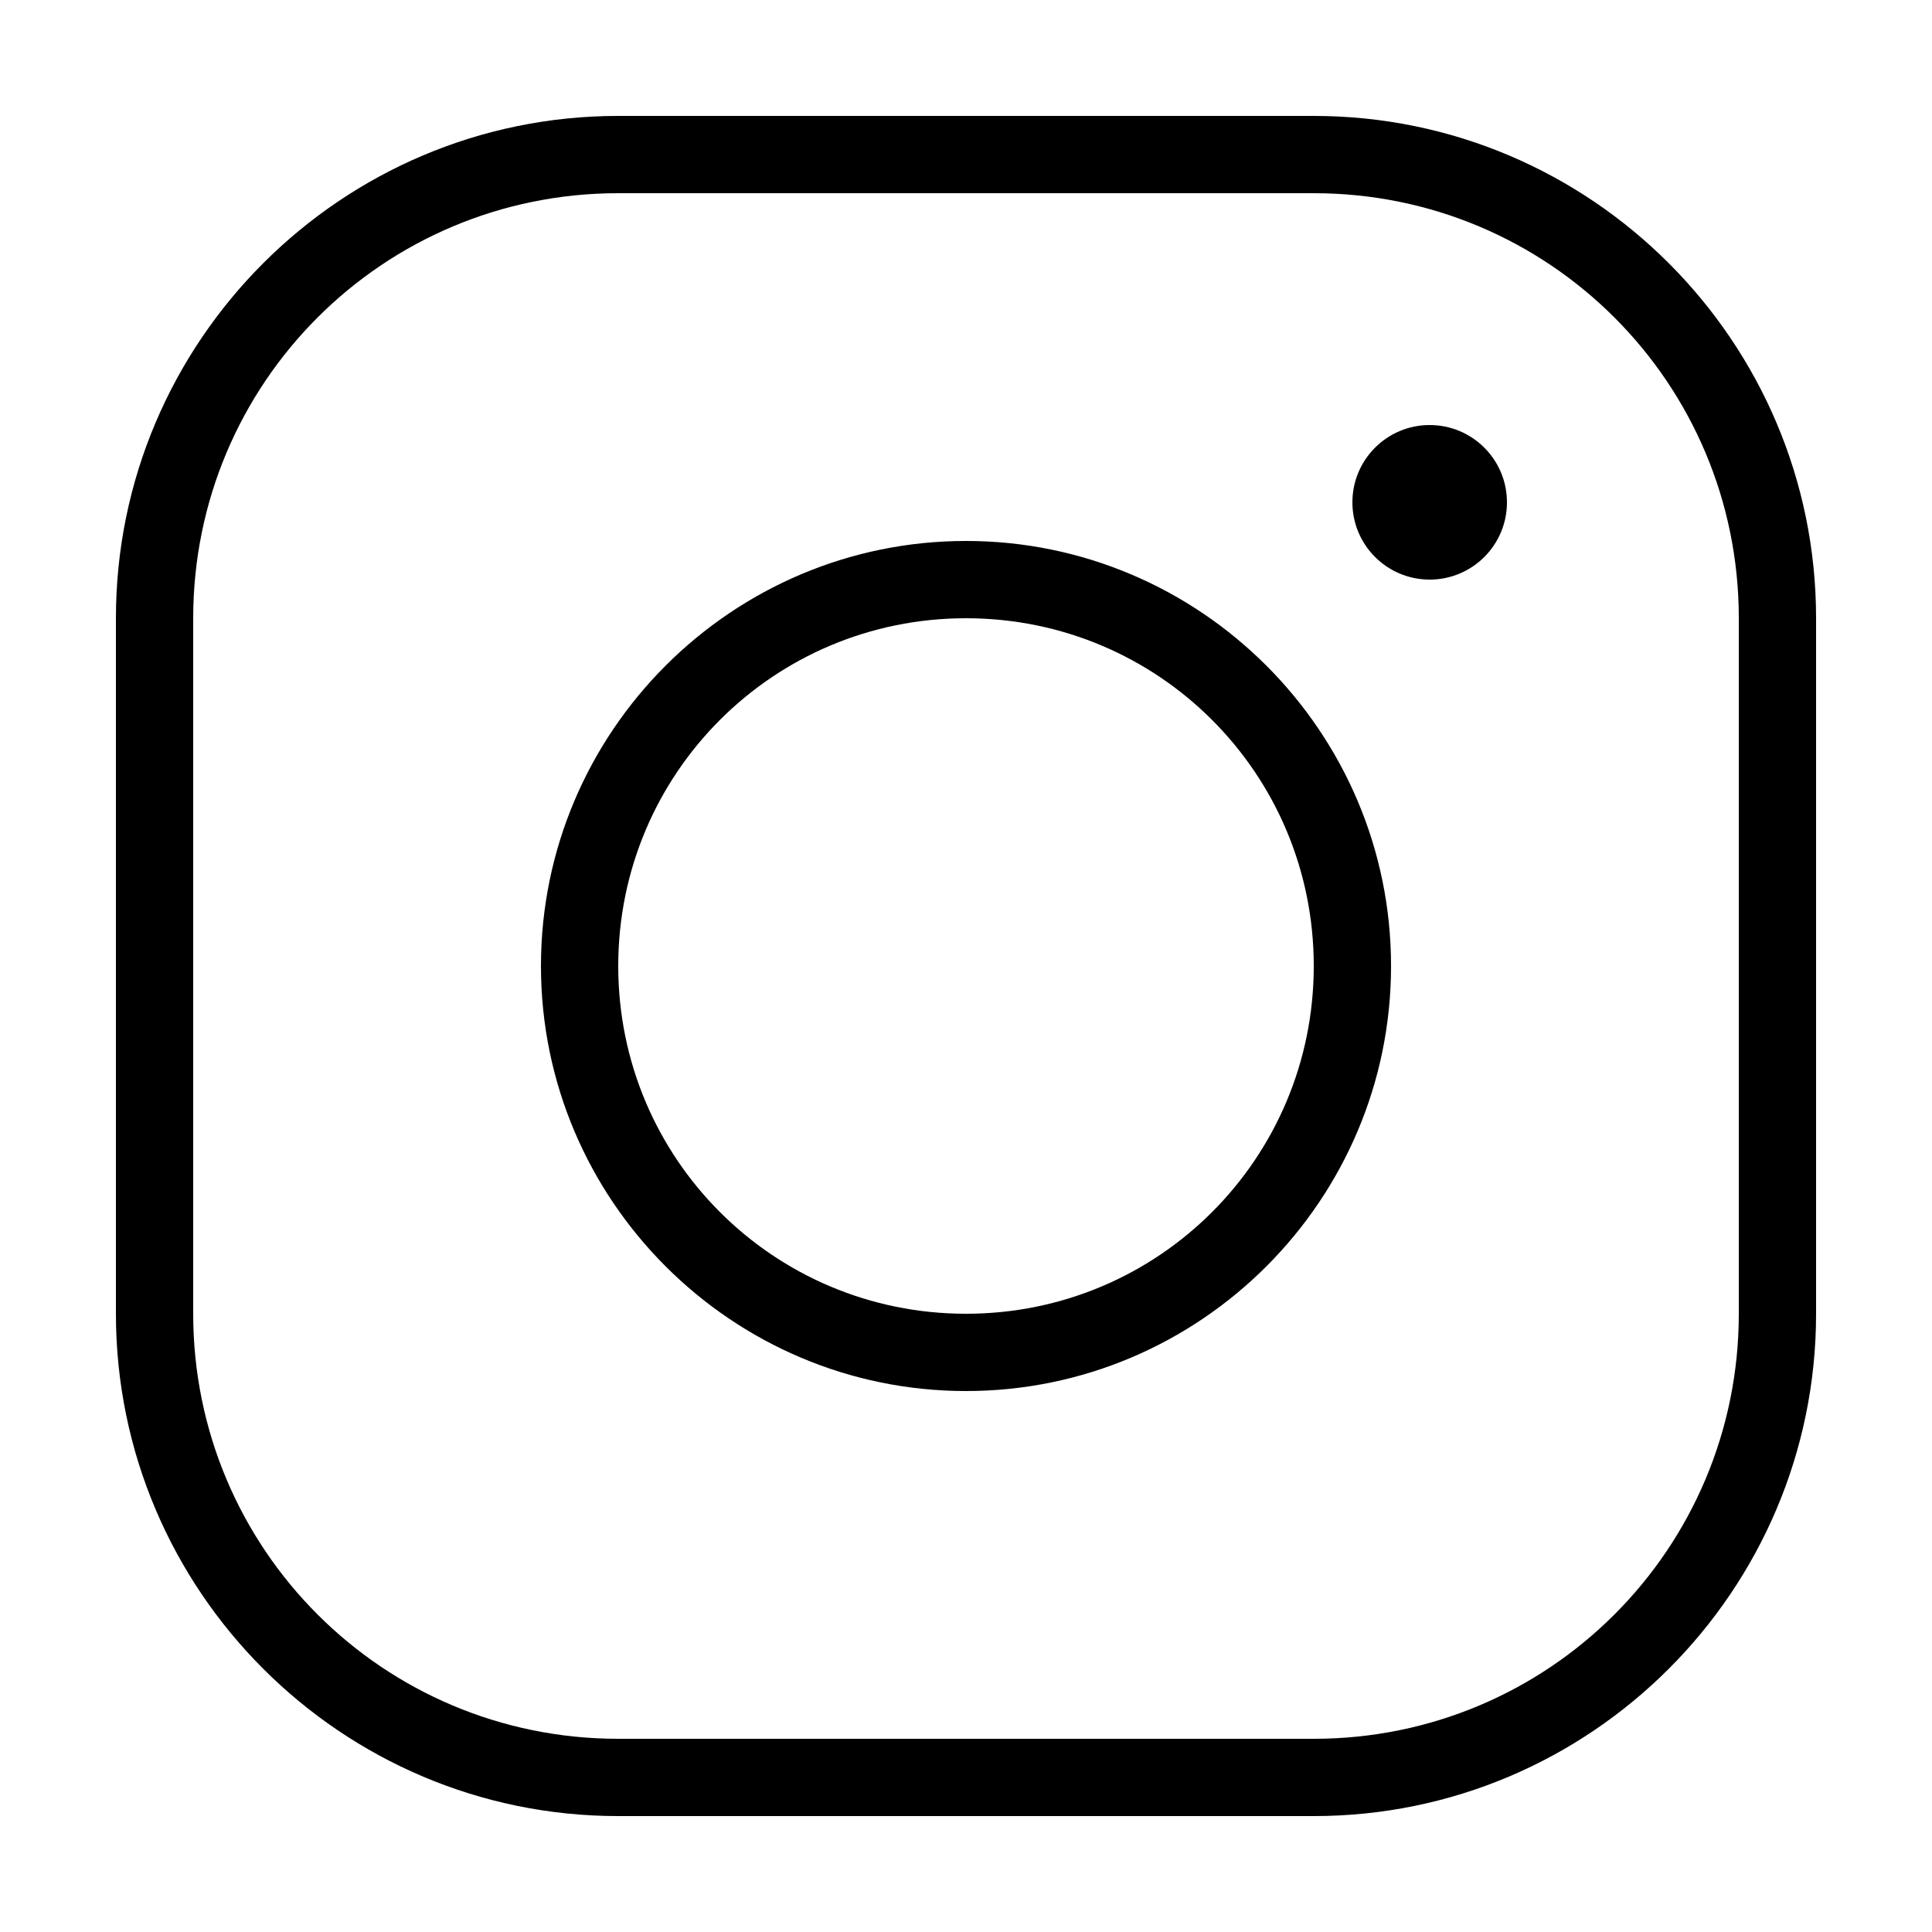
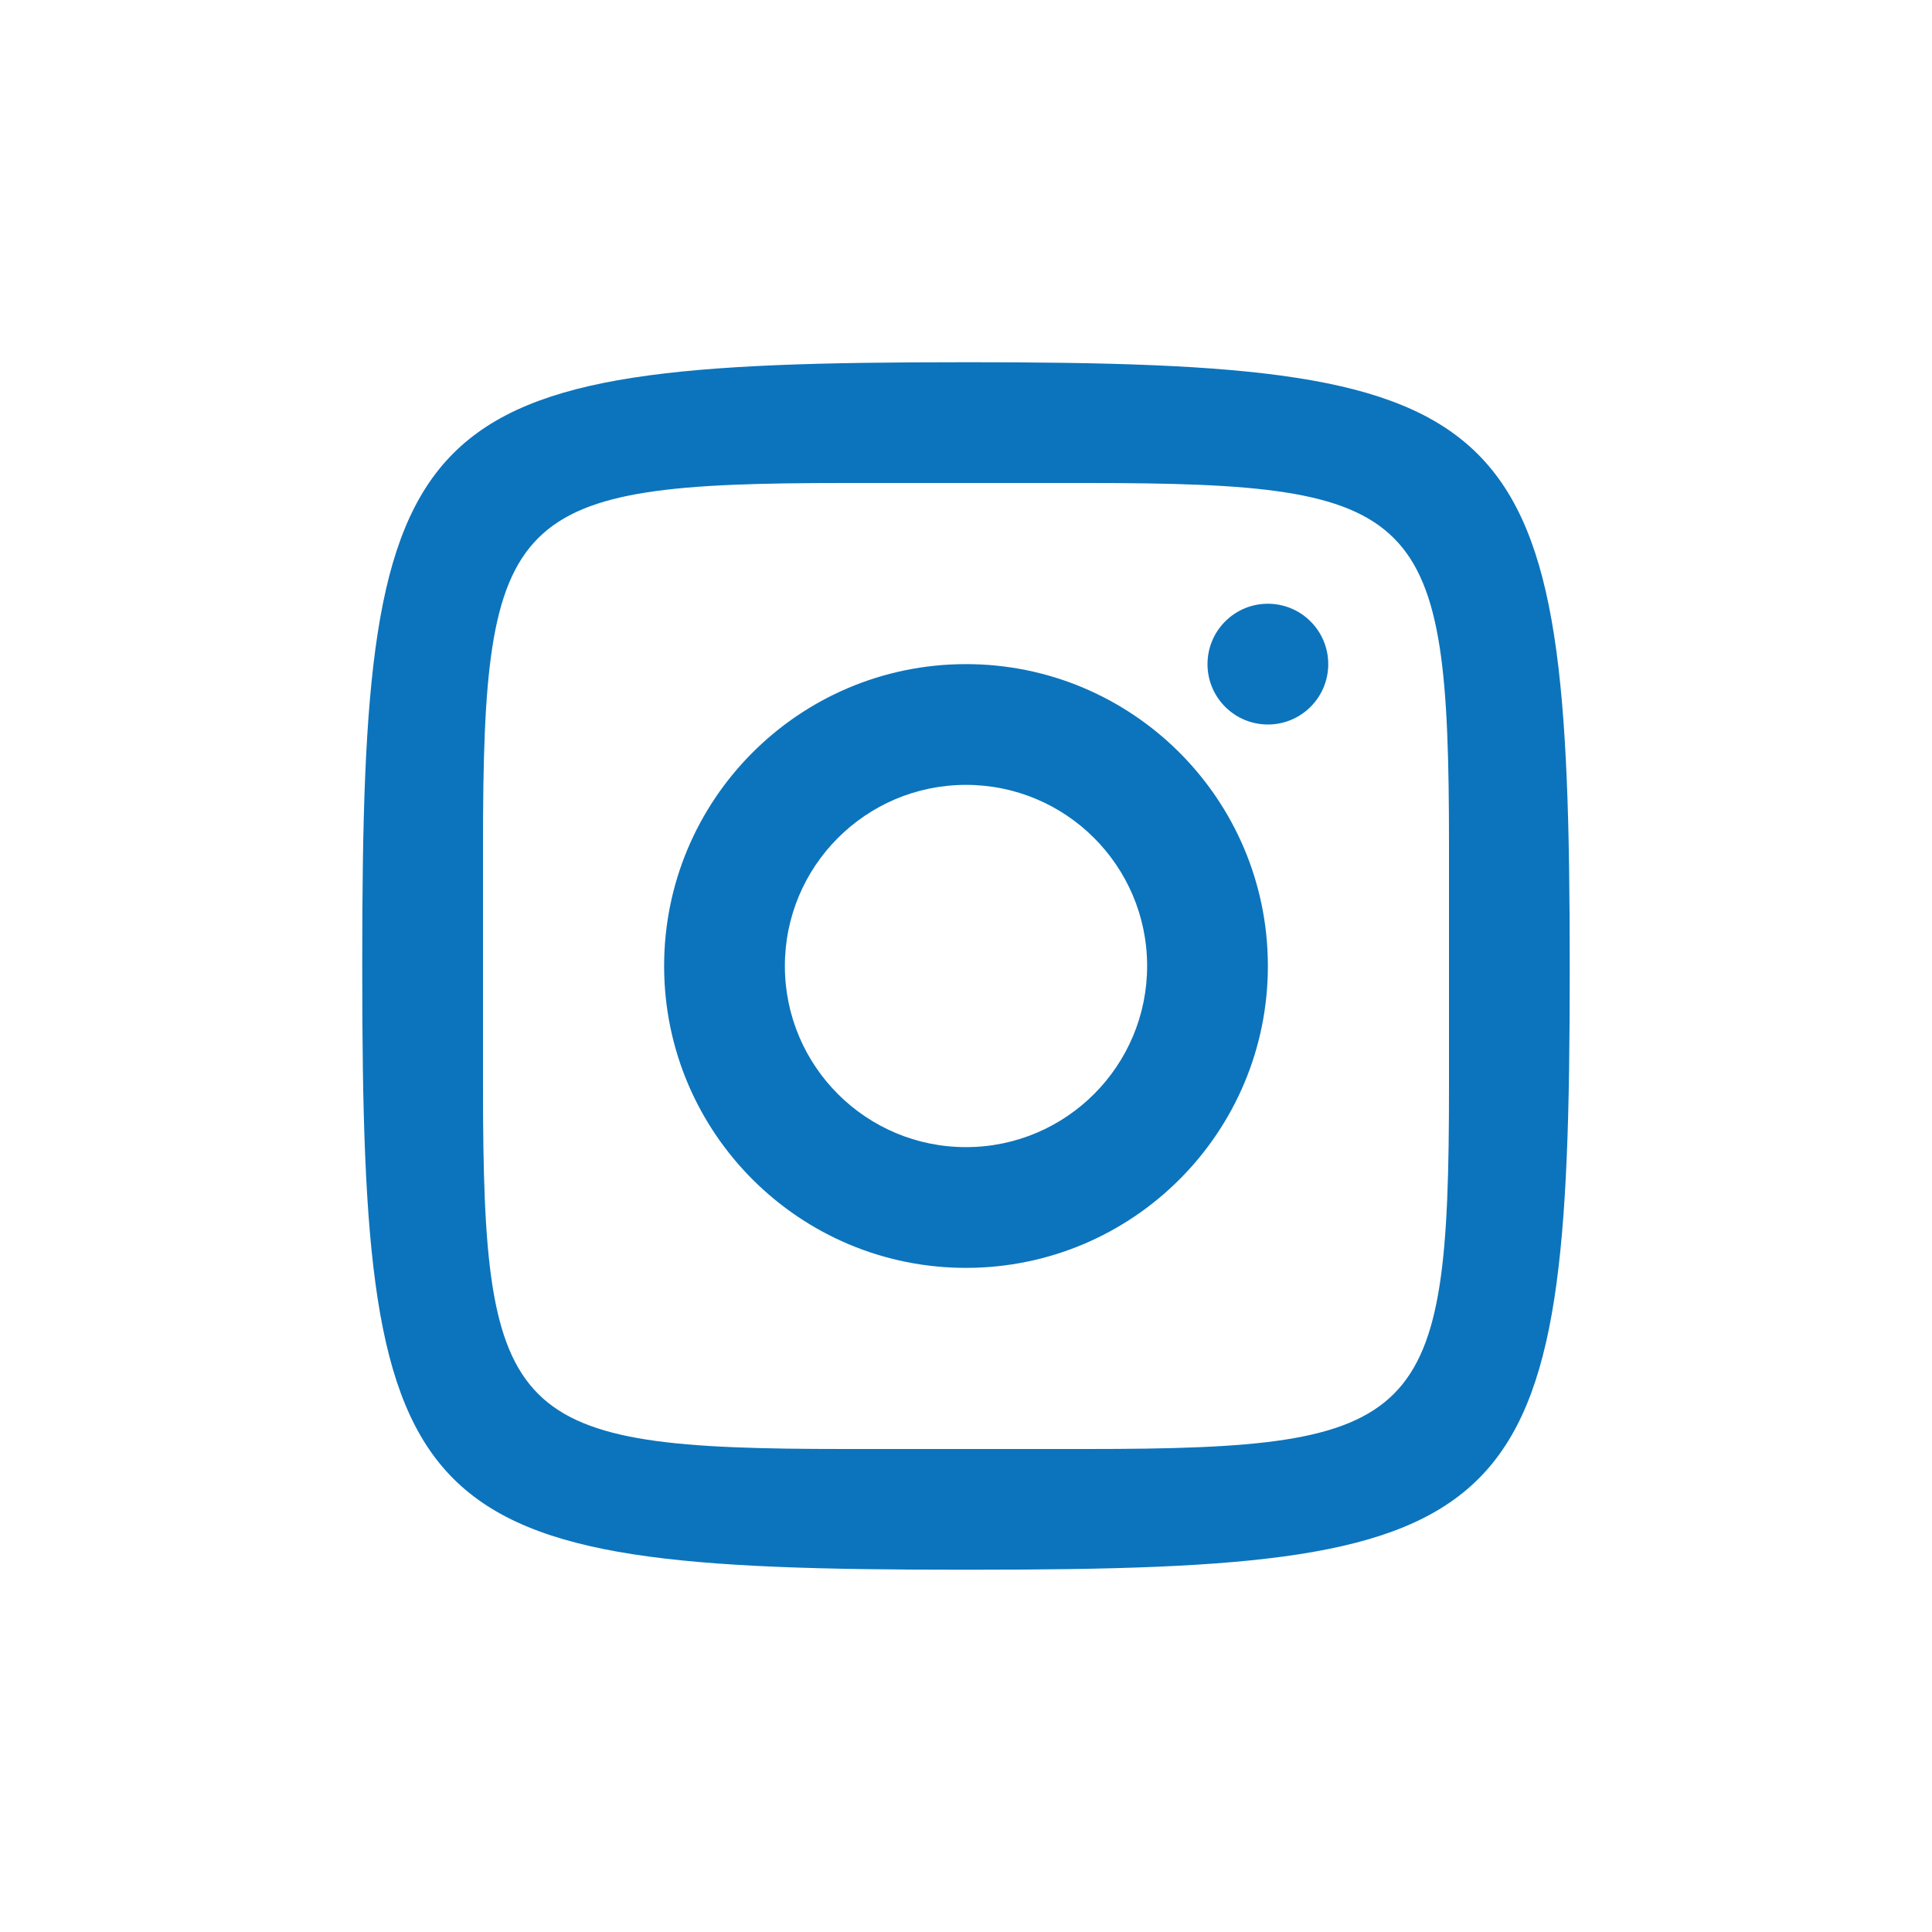
- <svg xmlns="http://www.w3.org/2000/svg" viewBox="0 0 50 50" width="50px" height="50px">
-   <path d="M 16 3 C 8.832 3 3 8.832 3 16 L 3 34 C 3 41.168 8.832 47 16 47 L 34 47 C 41.168 47 47 41.168 47 34 L 47 16 C 47 8.832 41.168 3 34 3 L 16 3 z M 16 5 L 34 5 C 40.086 5 45 9.914 45 16 L 45 34 C 45 40.086 40.086 45 34 45 L 16 45 C 9.914 45 5 40.086 5 34 L 5 16 C 5 9.914 9.914 5 16 5 z M 37 11 A 2 2 0 0 0 35 13 A 2 2 0 0 0 37 15 A 2 2 0 0 0 39 13 A 2 2 0 0 0 37 11 z M 25 14 C 18.937 14 14 18.937 14 25 C 14 31.063 18.937 36 25 36 C 31.063 36 36 31.063 36 25 C 36 18.937 31.063 14 25 14 z M 25 16 C 29.982 16 34 20.018 34 25 C 34 29.982 29.982 34 25 34 C 20.018 34 16 29.982 16 25 C 16 20.018 20.018 16 25 16 z" />
+ <svg xmlns="http://www.w3.org/2000/svg" viewBox="0,0,256,256" width="48px" height="48px" fill-rule="nonzero" fill="#0c74bc">
+   <g fill="#0c74bc" fill-rule="nonzero" stroke="none" stroke-width="1" stroke-linecap="butt" stroke-linejoin="miter" stroke-miterlimit="10" stroke-dasharray="" stroke-dashoffset="0" font-family="none" font-weight="none" font-size="none" text-anchor="none" style="mix-blend-mode: normal">
+     <g transform="scale(4,4)">
+       <path d="M31.82,12c-18.381,0 -19.82,1.439 -19.82,19.82v0.359c0,18.381 1.439,19.82 19.82,19.82h0.359c18.381,0 19.82,-1.439 19.82,-19.82v-0.18c0,-18.548 -1.452,-20 -20,-20zM28,16h8c11.129,0 12,0.871 12,12v8c0,11.129 -0.871,12 -12,12h-8c-11.129,0 -12,-0.871 -12,-12v-8c0,-11.129 0.871,-12 12,-12zM41.994,20c-1.105,0.003 -1.997,0.901 -1.994,2.006c0.003,1.105 0.901,1.997 2.006,1.994c1.105,-0.003 1.997,-0.901 1.994,-2.006c-0.003,-1.105 -0.901,-1.997 -2.006,-1.994zM31.977,22c-5.522,0.013 -9.99,4.501 -9.977,10.023c0.013,5.522 4.501,9.99 10.023,9.977c5.522,-0.013 9.99,-4.501 9.977,-10.023c-0.013,-5.522 -4.501,-9.99 -10.023,-9.977zM31.986,26c3.313,-0.008 6.006,2.673 6.014,5.986c0.007,3.313 -2.673,6.006 -5.986,6.014c-3.313,0.008 -6.006,-2.672 -6.014,-5.986c-0.008,-3.313 2.673,-6.006 5.986,-6.014z" />
+     </g>
+   </g>
</svg>
